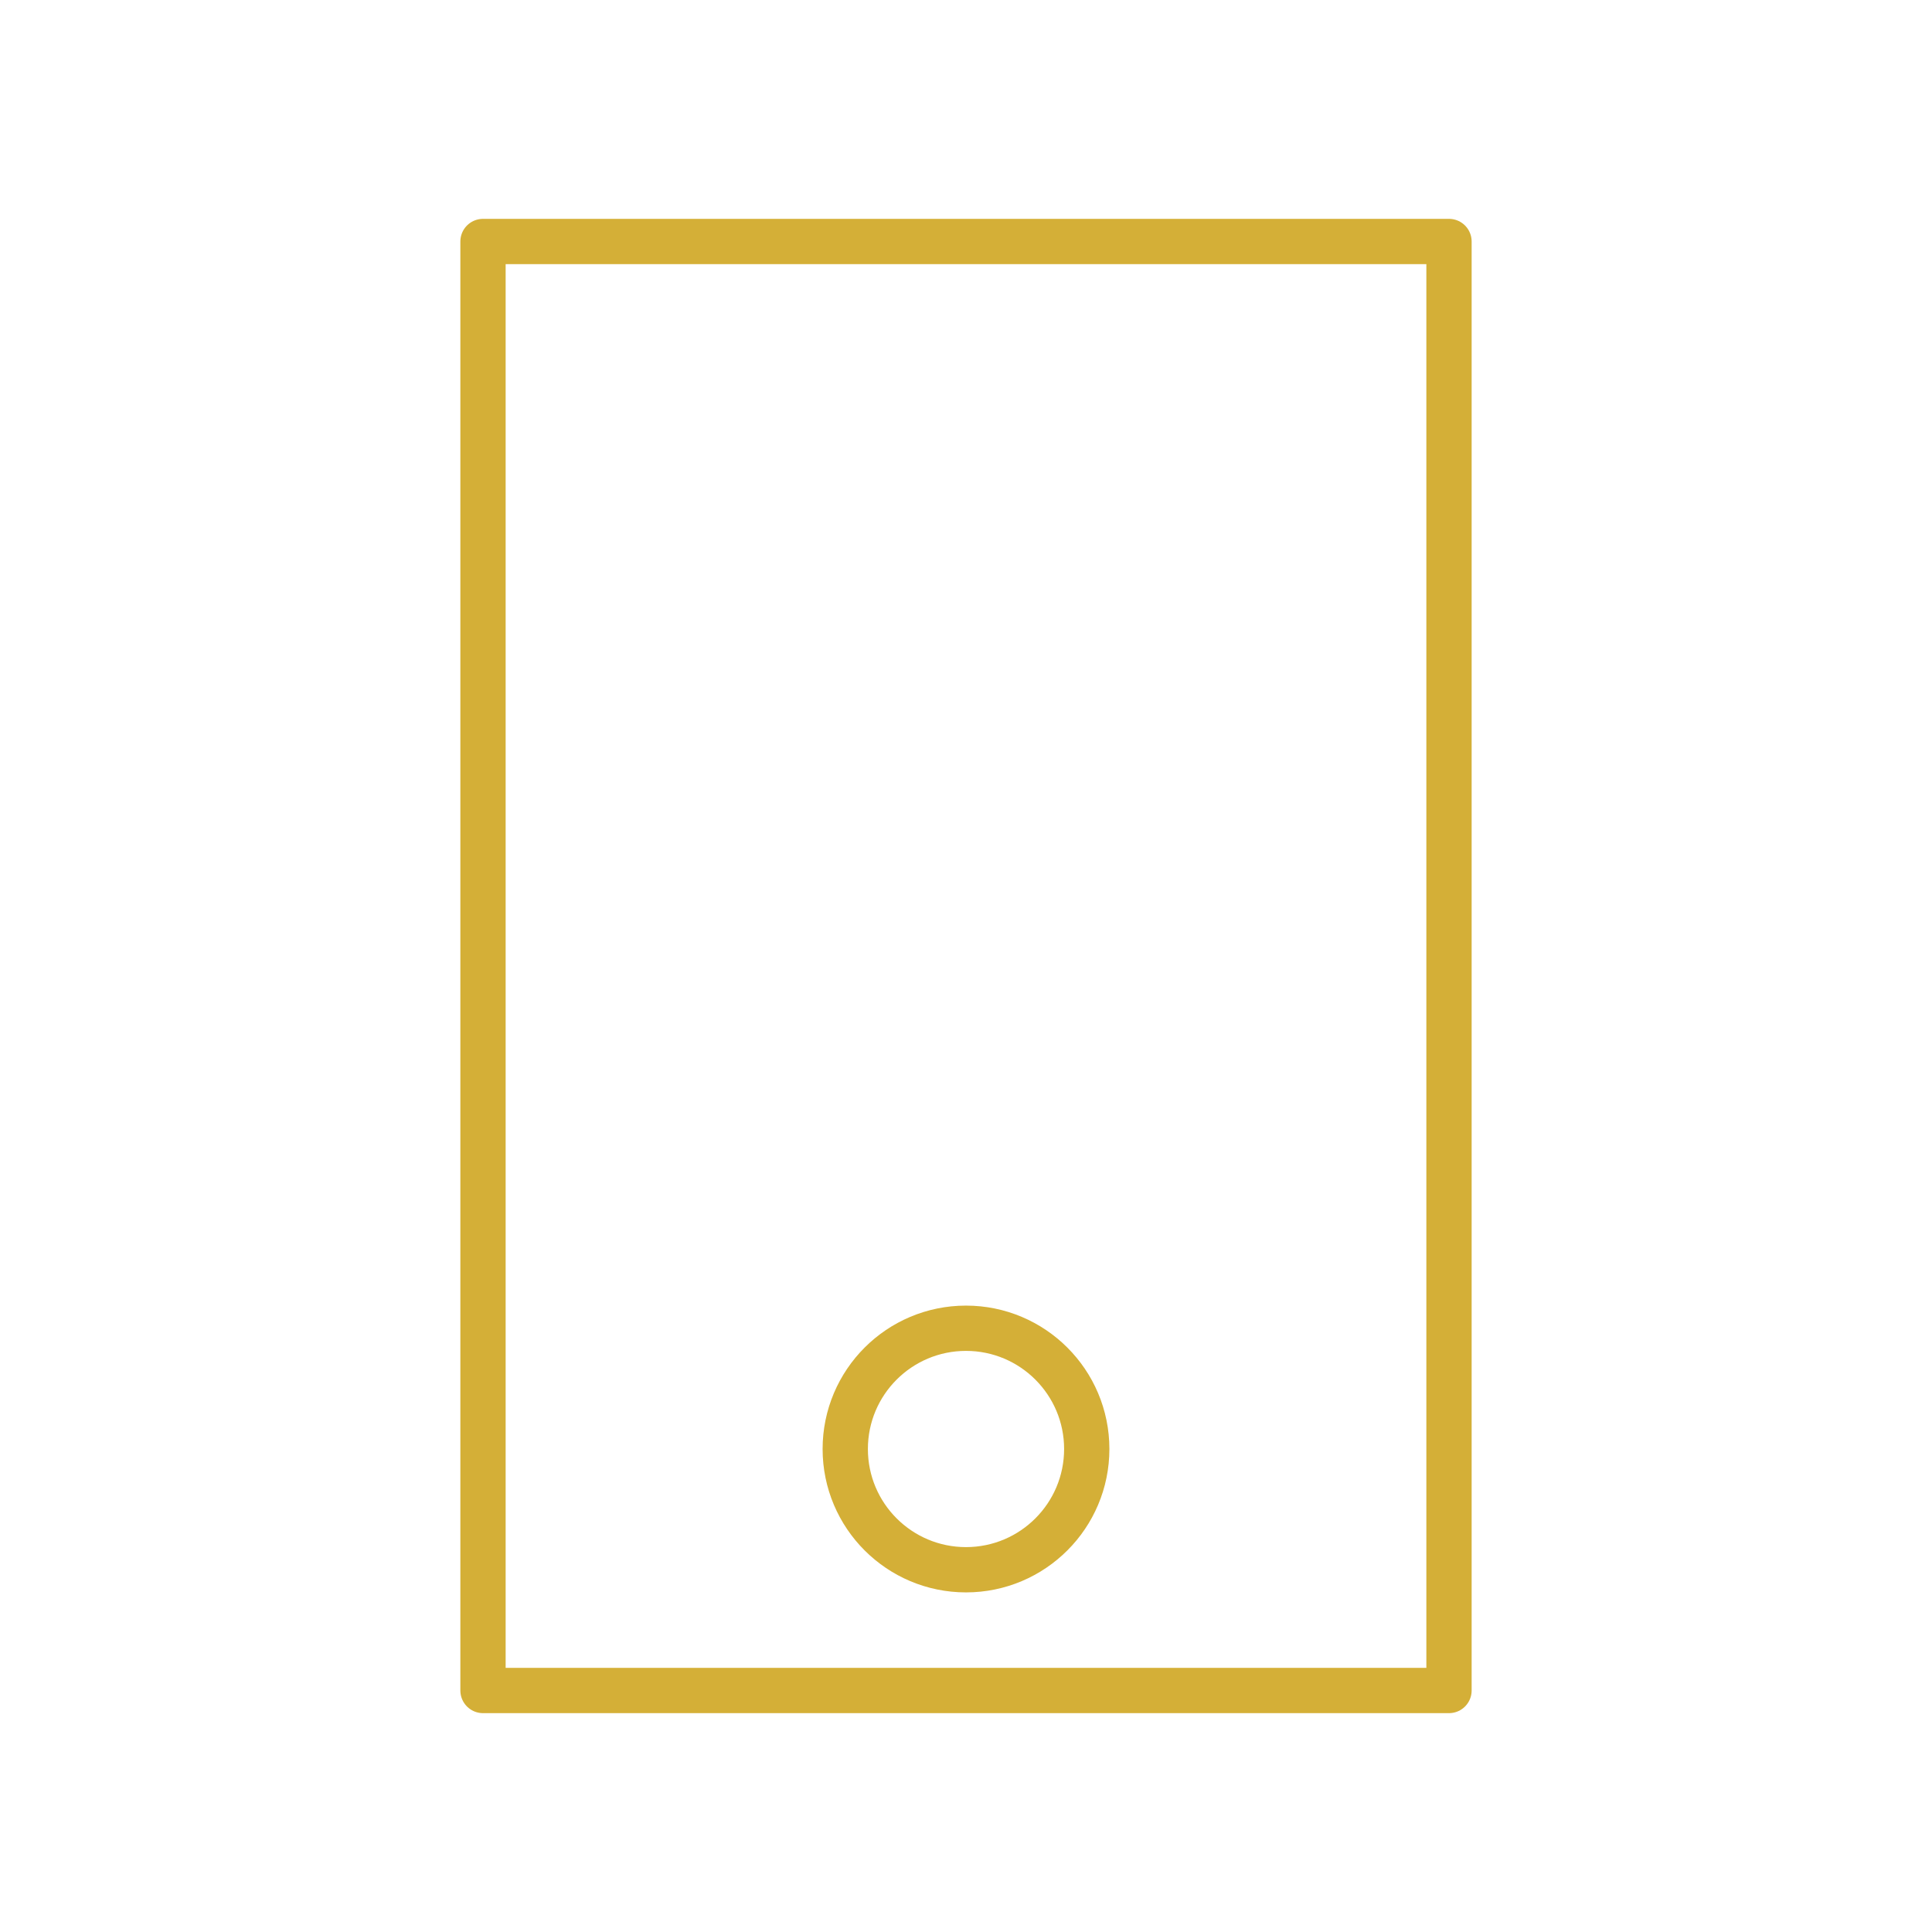
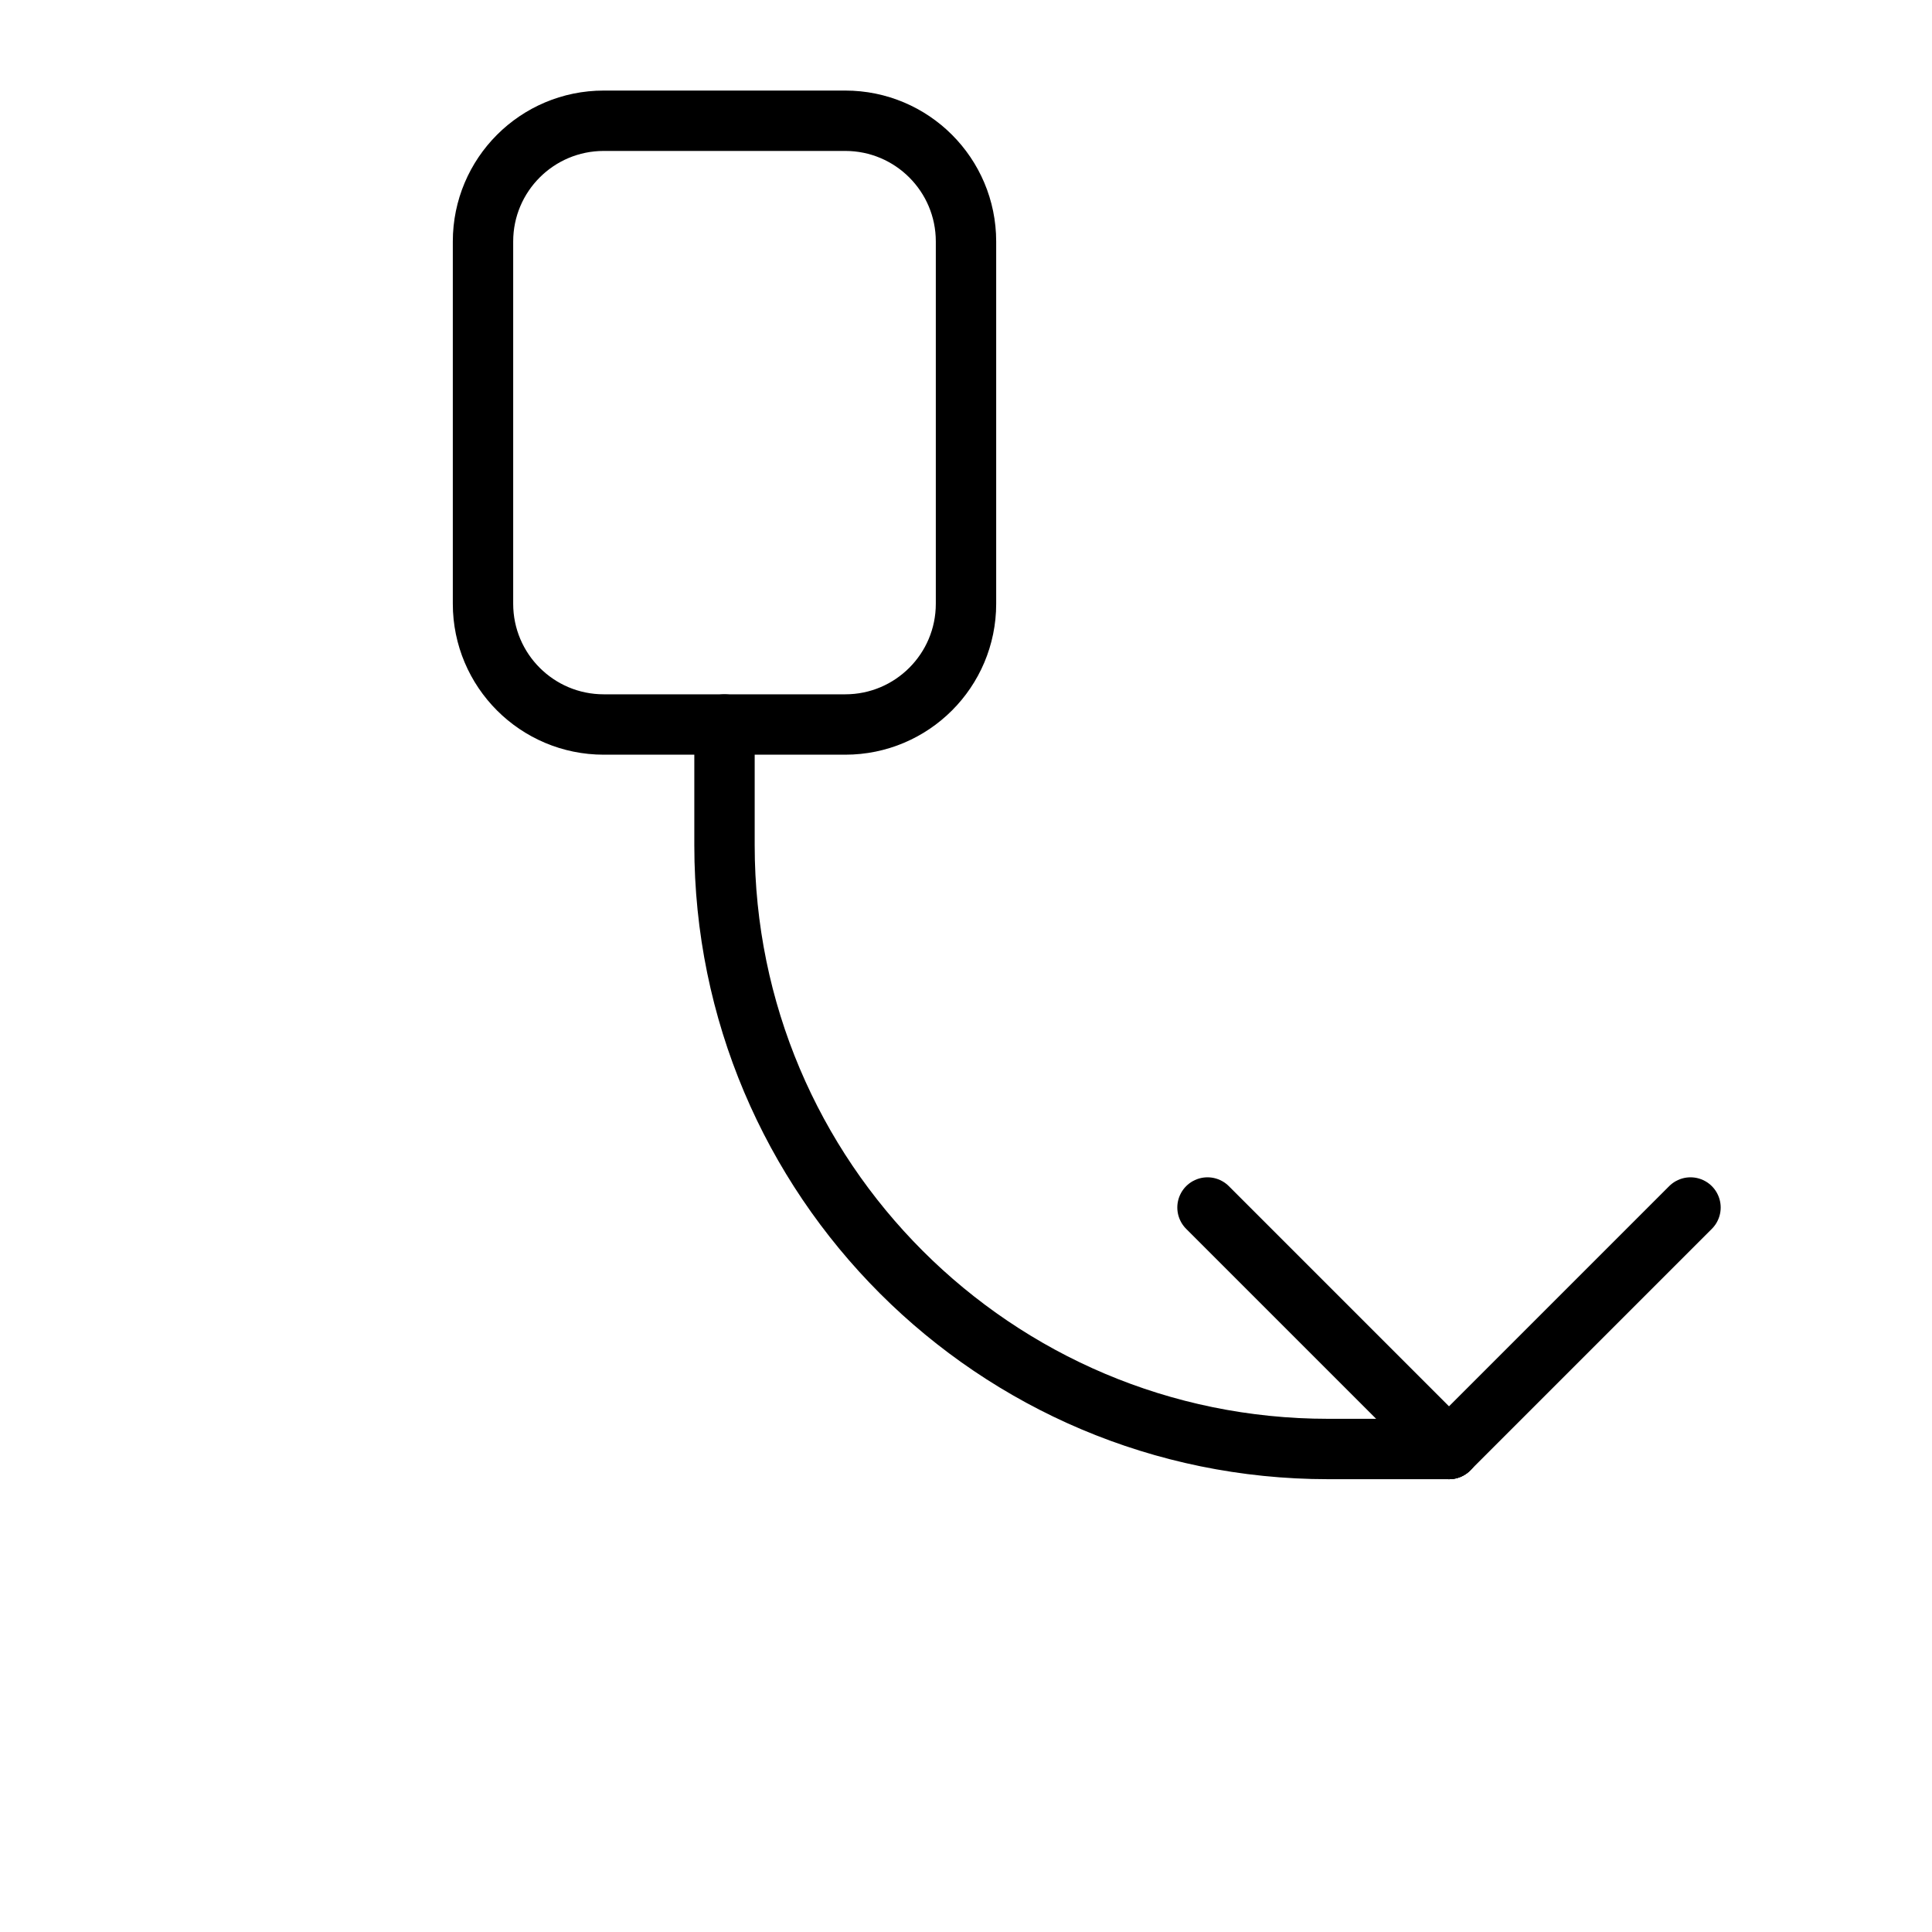
- <svg xmlns="http://www.w3.org/2000/svg" viewBox="0 0 64 64" fill="none" stroke="#D4AF37" stroke-width="1.5" stroke-linecap="round" stroke-linejoin="round">
-   <path d="M16 8h32v48H16z" />
-   <circle cx="32" cy="48" r="4" />
+ <svg xmlns="http://www.w3.org/2000/svg" viewBox="0 0 64 64" fill="none" stroke="currentColor" stroke-width="2" stroke-linecap="round" stroke-linejoin="round">
+   <path d="M16 8a4 4 0 0 1 4-4h8a4 4 0 0 1 4 4v12a4 4 0 0 1-4 4h-8a4 4 0 0 1-4-4z" />
+   <path d="M24 24v4a20 20 0 0 0 20 20h4" />
+   <path d="M48 48l-8-8" />
+   <path d="M48 48l8-8" />
</svg>
